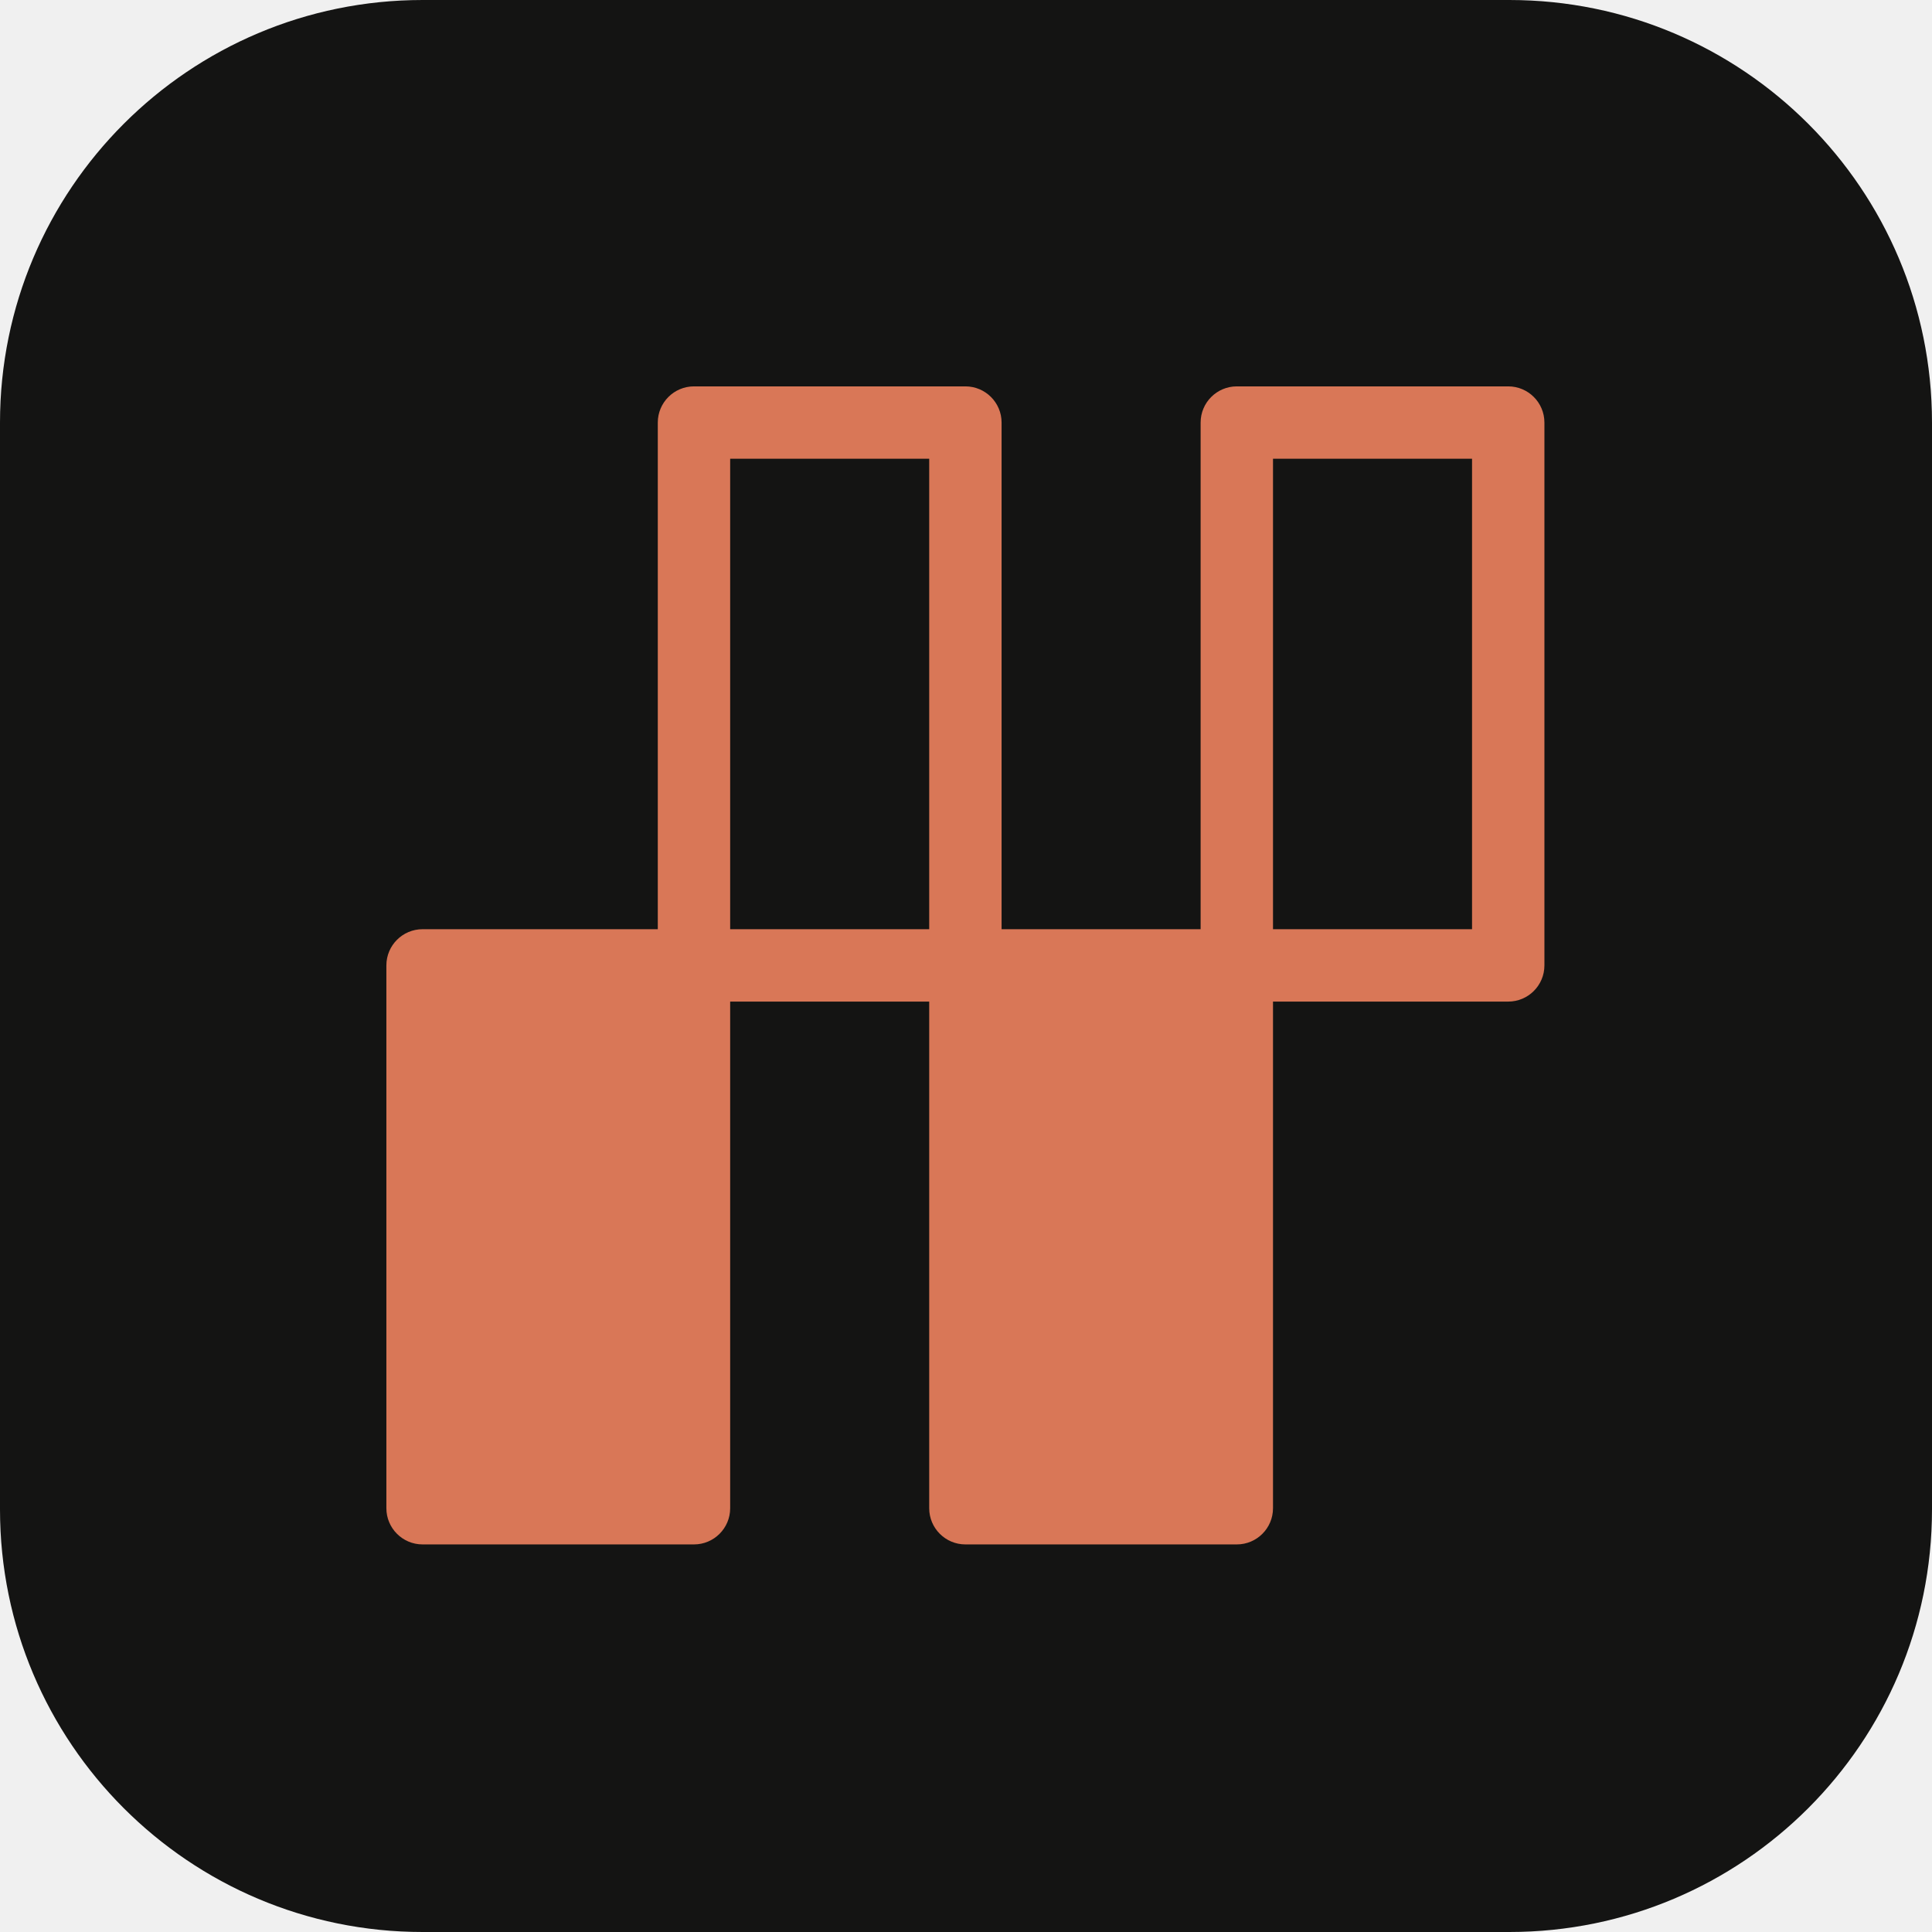
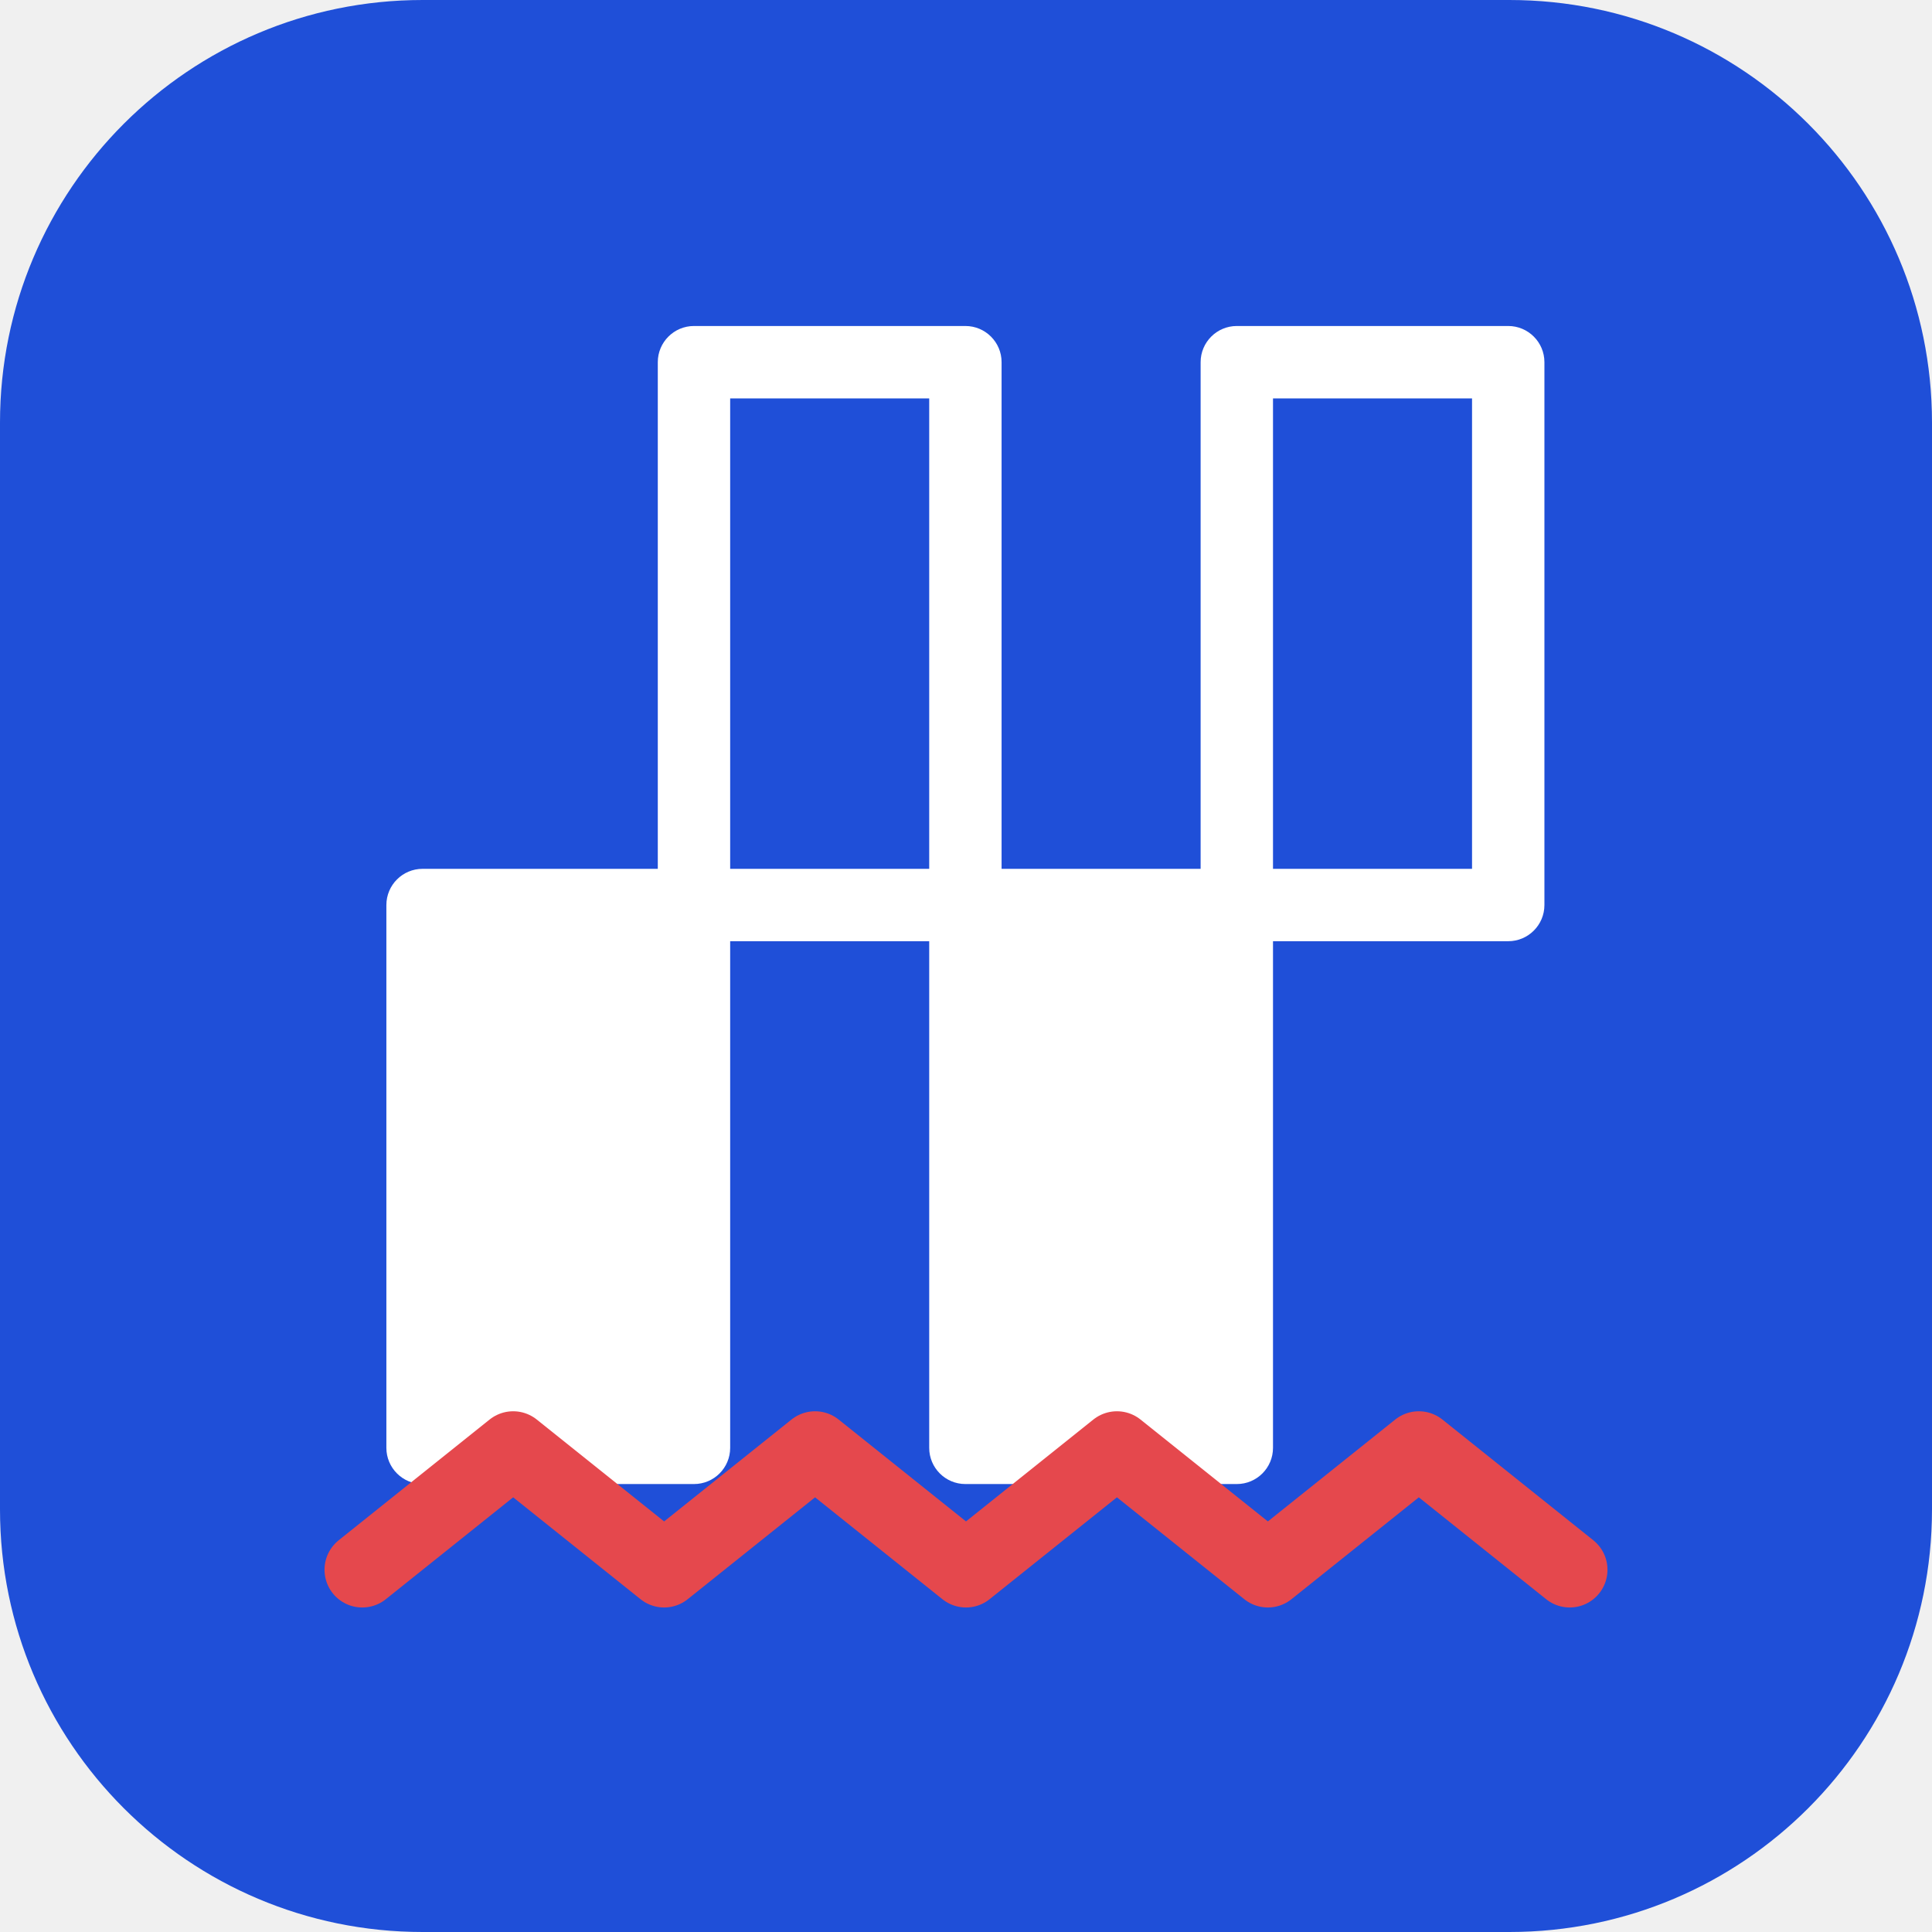
<svg xmlns="http://www.w3.org/2000/svg" viewBox="0 0 64 64">
-   <rect width="64" height="64" rx="14" fill="#141413" />
-   <path transform="translate(12 12) scale(0.0333)" fill="#D97757" d="m1140 24h-270c-19.875 0-36 16.125-36 36v504h-198v-504c0-19.875-16.125-36-36-36h-270c-19.875 0-36 16.125-36 36v504h-234c-19.875 0-36 16.125-36 36v540c0 19.875 16.125 36 36 36h270c19.875 0 36-16.125 36-36v-504h198v504c0 19.875 16.125 36 36 36h270c19.875 0 36-16.125 36-36v-504h234c19.875 0 36-16.125 36-36v-540c0-19.875-16.125-36-36-36zm-576 540h-198v-468h198zm540 0h-198v-468h198z" />
+   <rect width="64" height="64" rx="14" fill="#1f4fd8" />
+   <path transform="translate(12 10) scale(0.0333)" fill="#ffffff" d="m1140 24h-270c-19.875 0-36 16.125-36 36v504h-198v-504c0-19.875-16.125-36-36-36h-270c-19.875 0-36 16.125-36 36v504h-234c-19.875 0-36 16.125-36 36v540c0 19.875 16.125 36 36 36h270c19.875 0 36-16.125 36-36v-504h198v504c0 19.875 16.125 36 36 36h270c19.875 0 36-16.125 36-36v-504h234c19.875 0 36-16.125 36-36v-540c0-19.875-16.125-36-36-36zm-576 540h-198v-468h198zm540 0h-198v-468h198z" />
+   <path d="M12 52 l5 -4 l5 4 l5 -4 l5 4 l5 -4 l5 4 l5 -4 l5 4" fill="none" stroke="#e5484d" stroke-width="2.5" stroke-linecap="round" stroke-linejoin="round" />
</svg>
